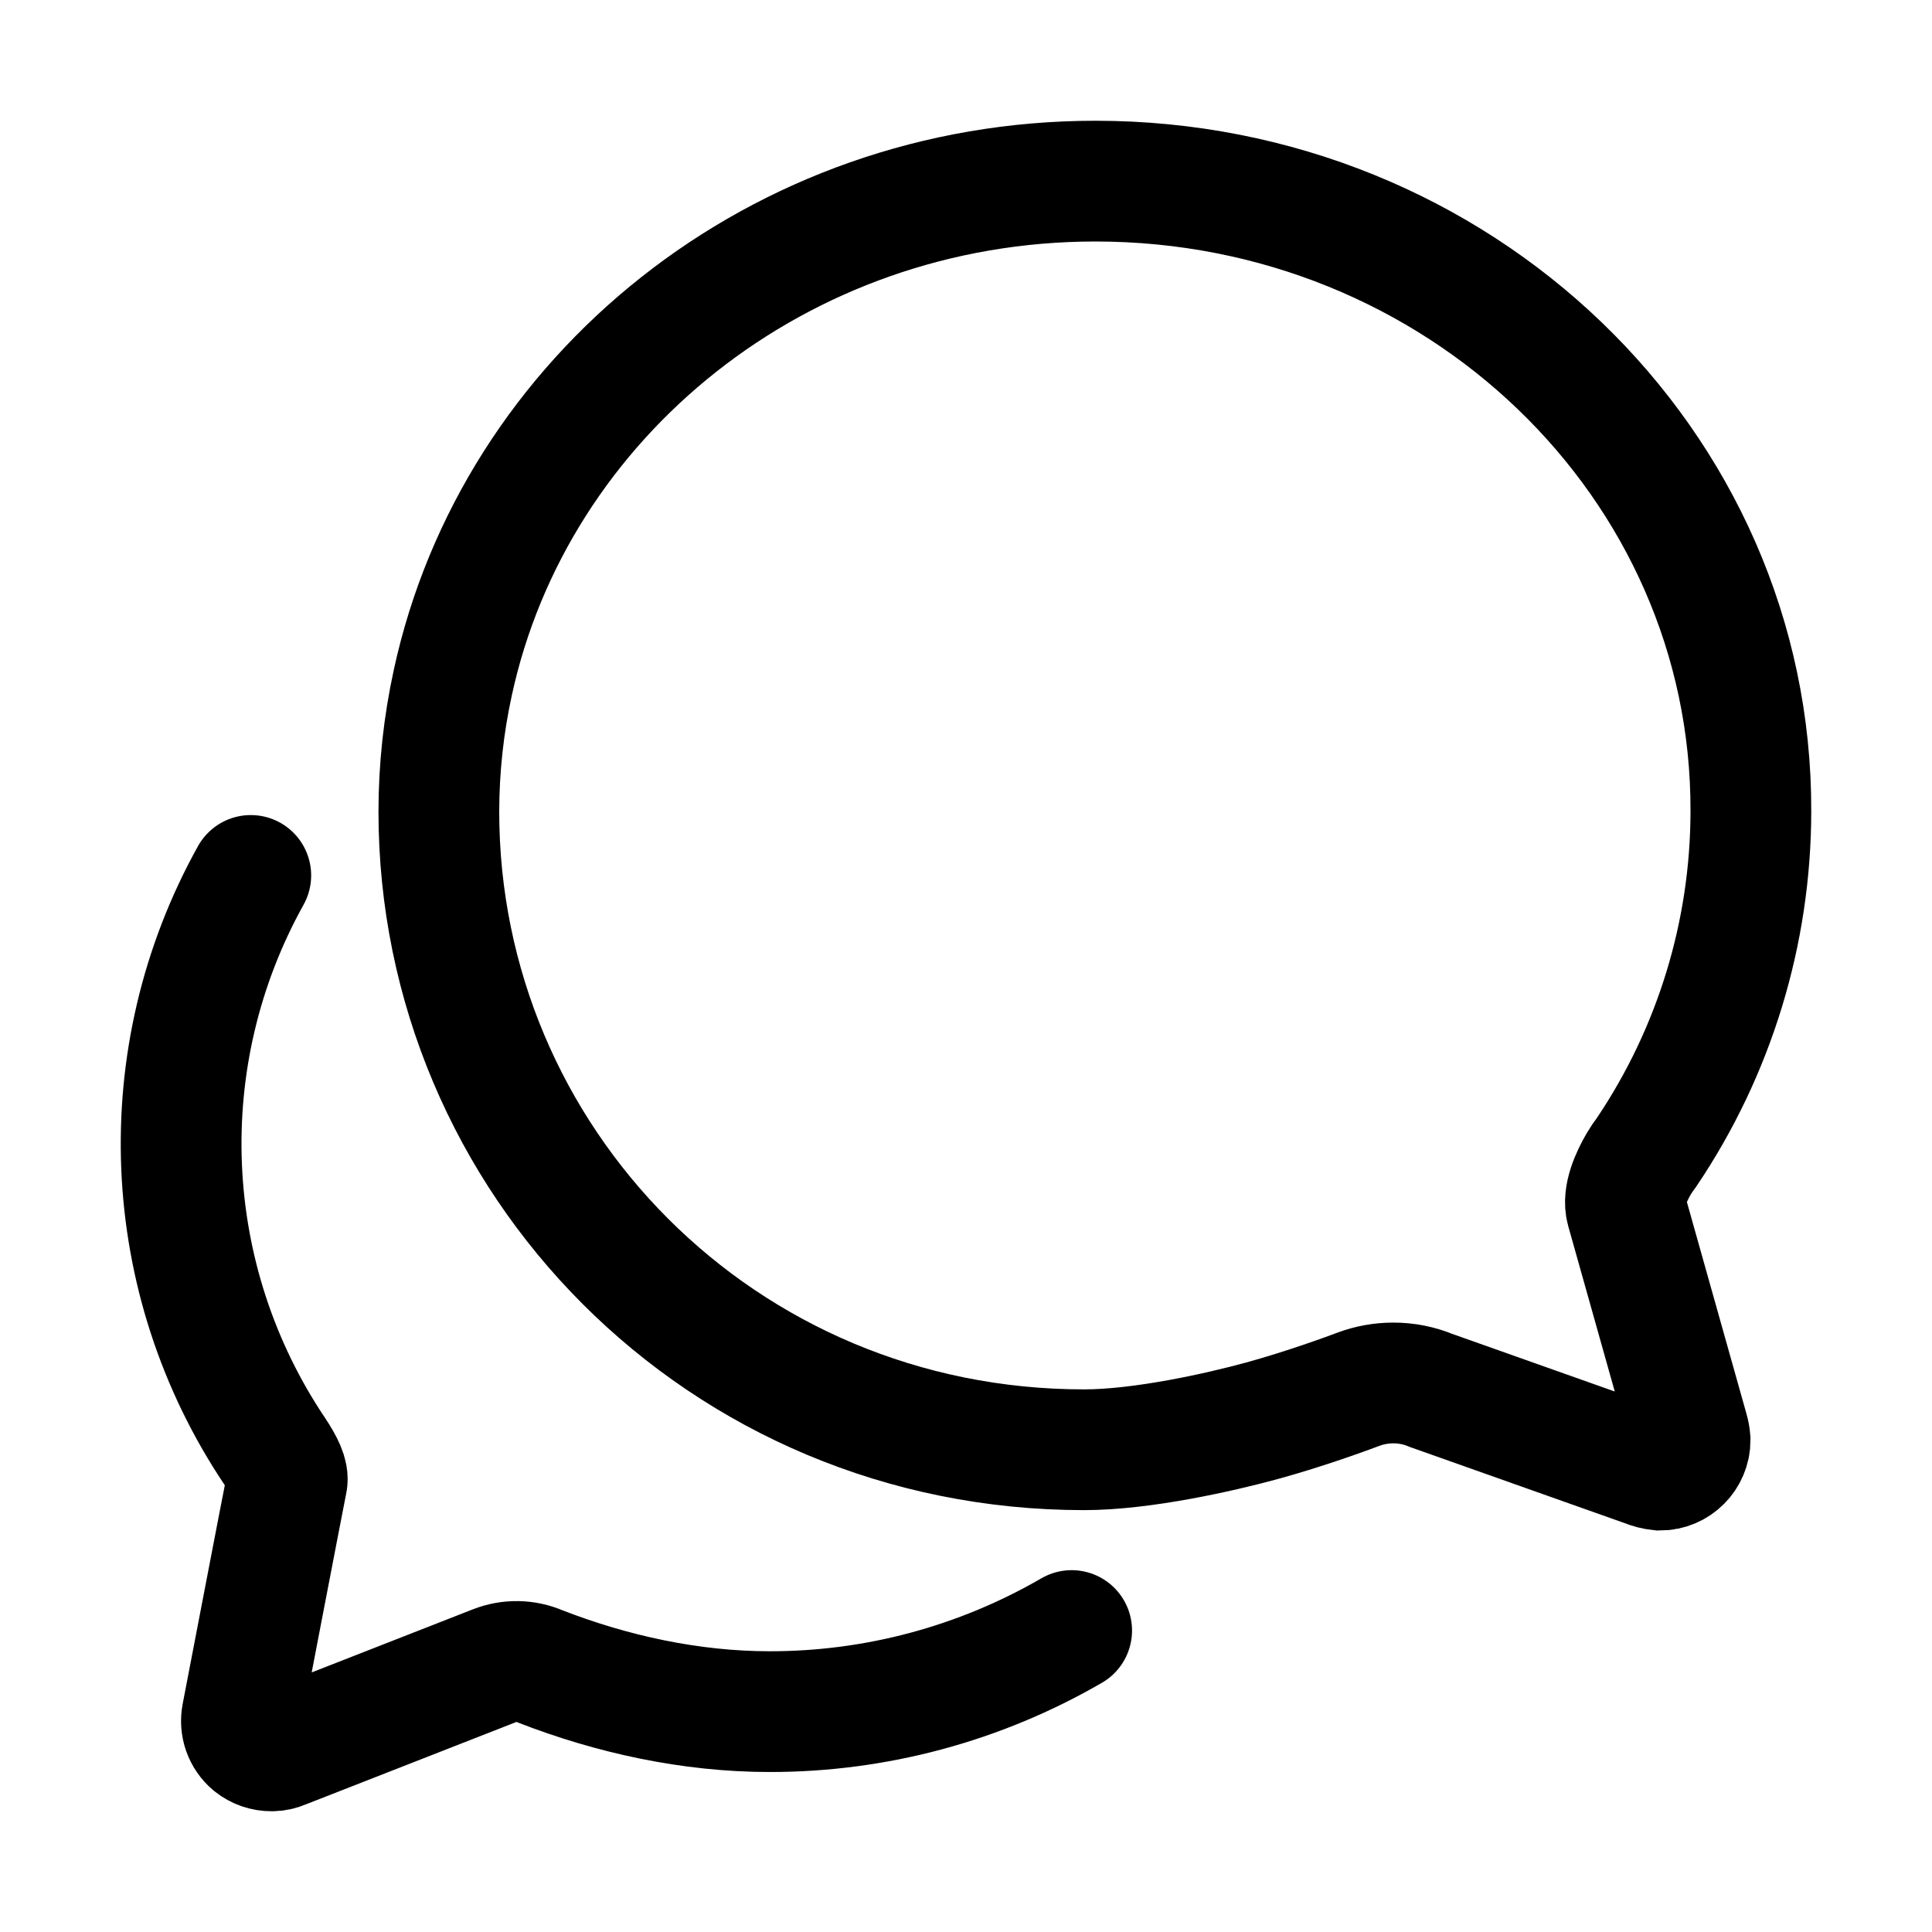
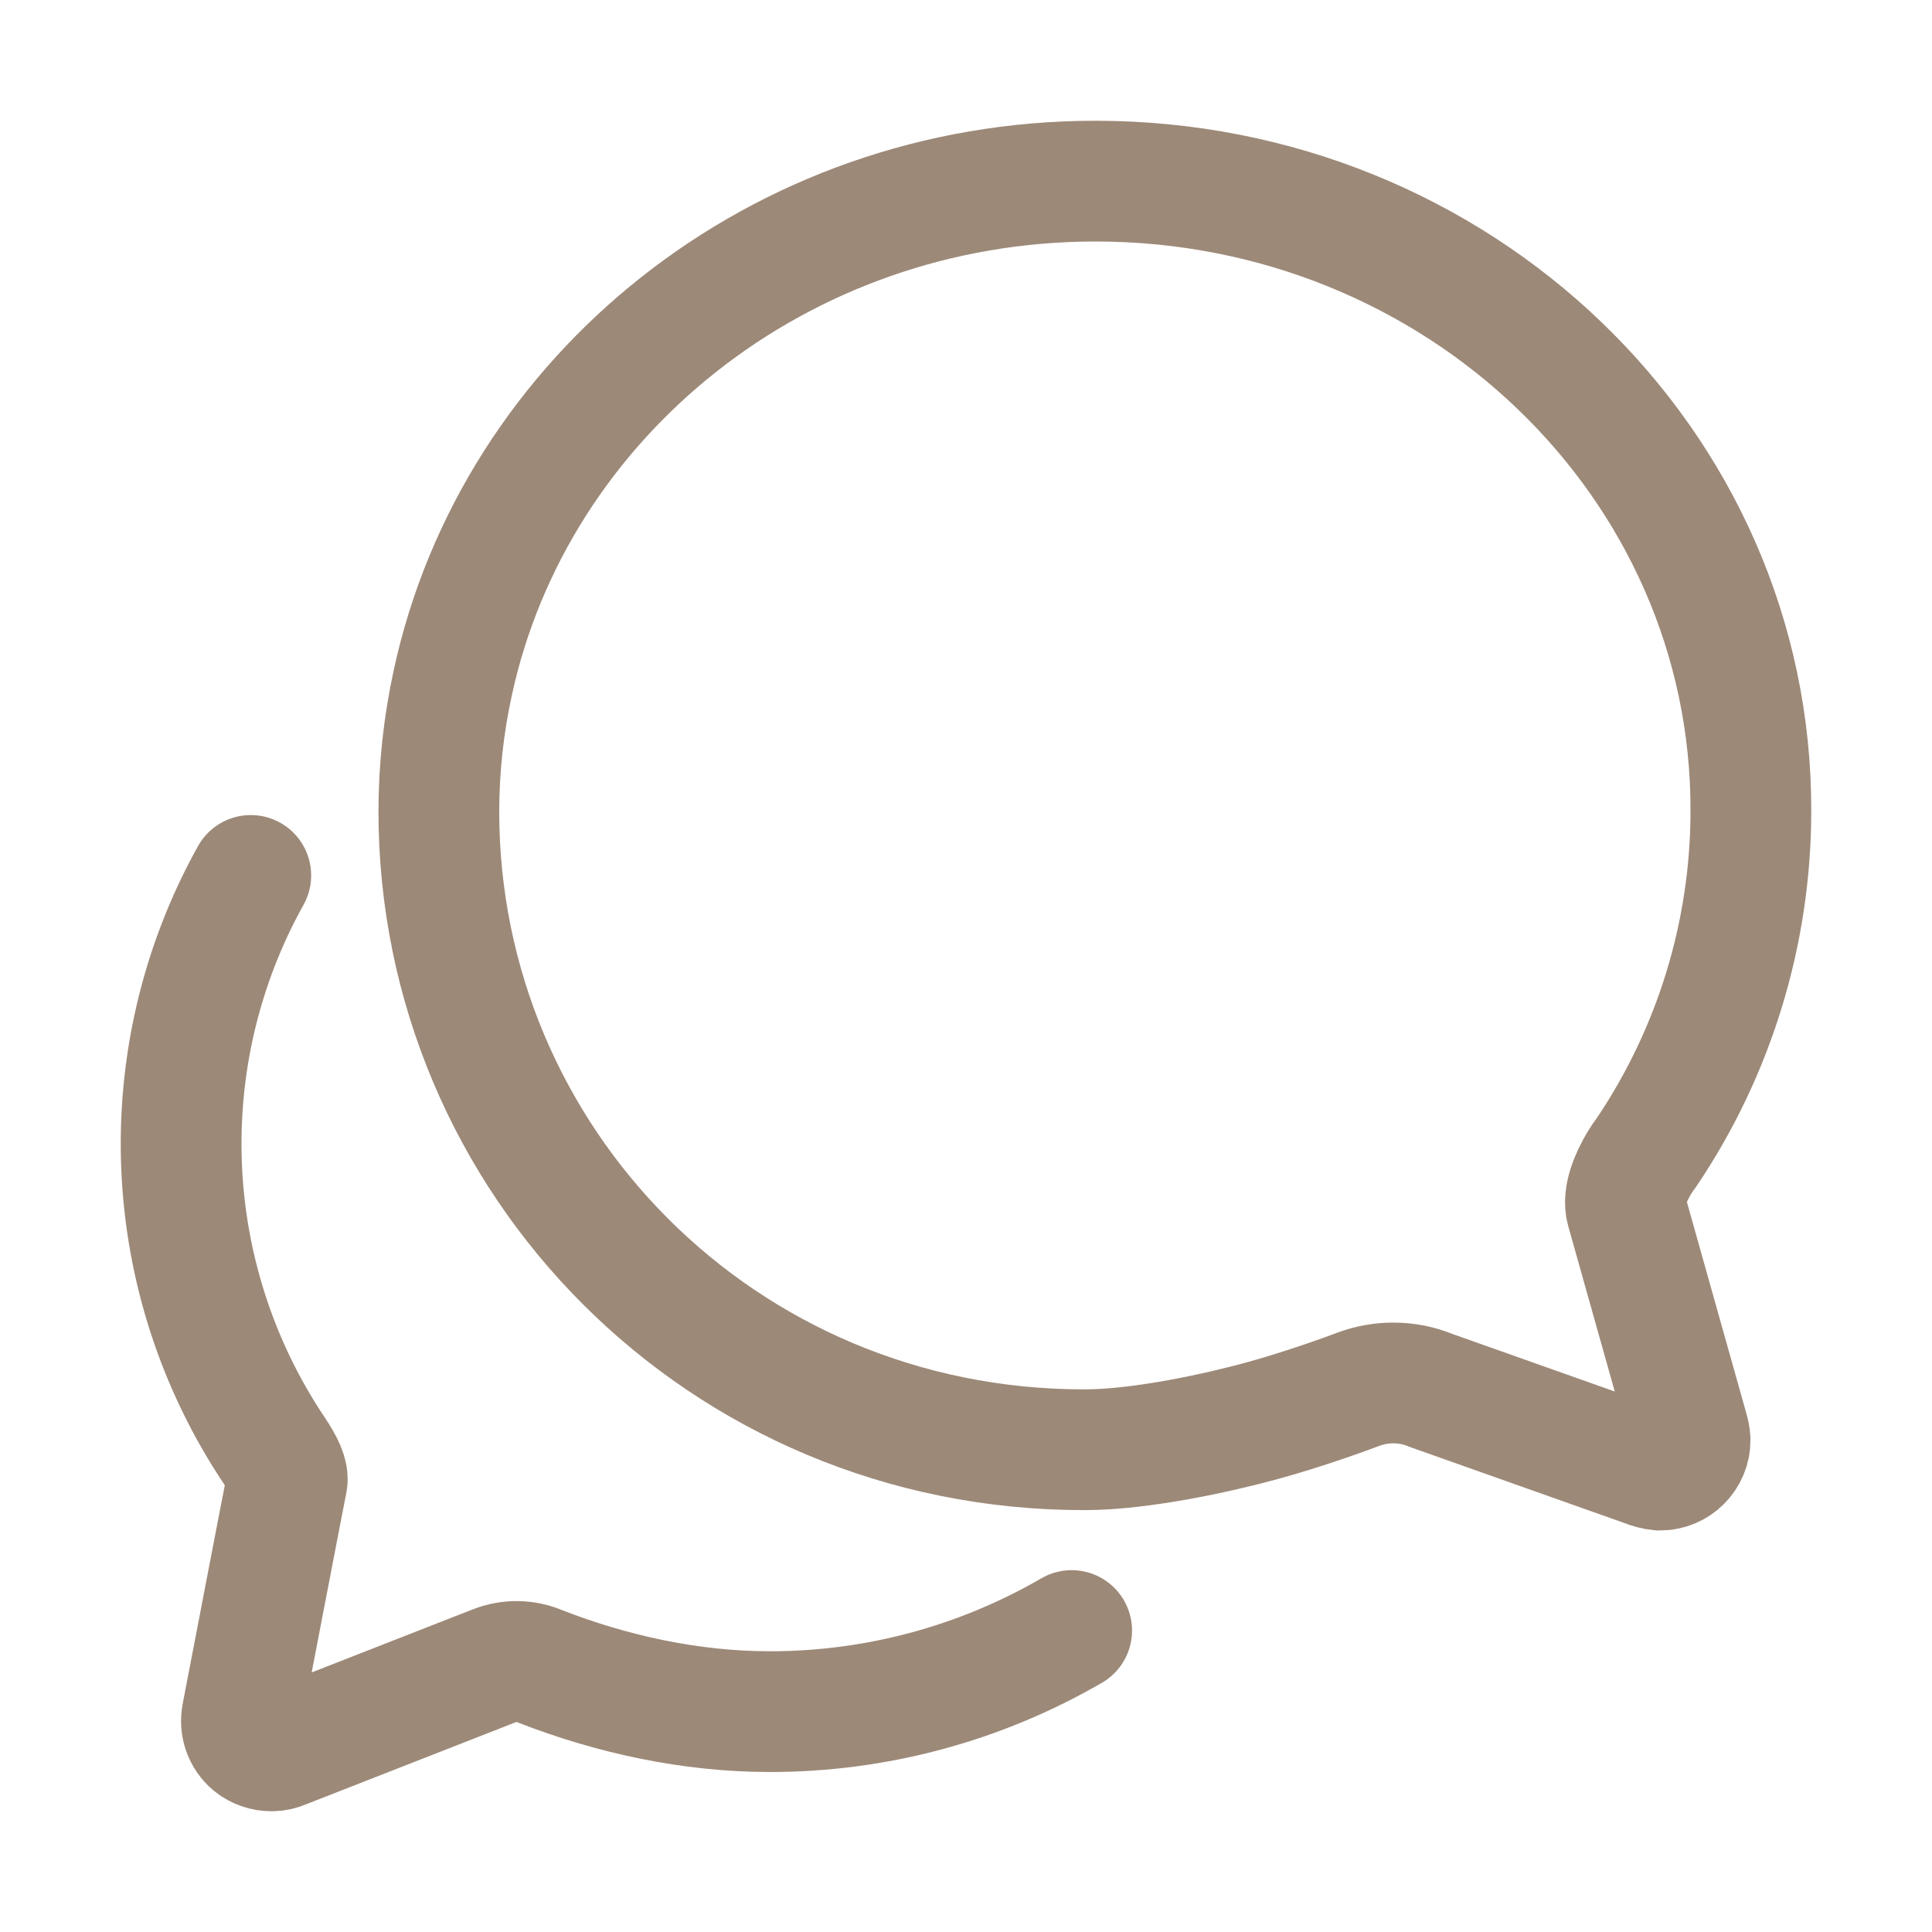
<svg xmlns="http://www.w3.org/2000/svg" width="512" height="512" viewBox="0 0 512 512">
-   <path d="M431,320.6c-1-3.6,1.2-8.6,3.3-12.2a33.68,33.68,0,0,1,2.1-3.1A162,162,0,0,0,464,215c.3-92.2-77.5-167-173.7-167C206.4,48,136.4,105.1,120,180.9a160.7,160.7,0,0,0-3.7,34.2c0,92.3,74.8,169.1,171,169.1,15.3,0,35.9-4.6,47.2-7.7s22.5-7.2,25.4-8.3a26.44,26.44,0,0,1,9.3-1.7,26,26,0,0,1,10.1,2L436,388.6a13.52,13.52,0,0,0,3.9,1,8,8,0,0,0,8-8,12.85,12.85,0,0,0-.5-2.7Z" style="fill:none;stroke:#000;stroke-linecap:round;stroke-miterlimit:10;stroke-width:32px" />
-   <path d="M66.46,232a146.23,146.23,0,0,0,6.39,152.67c2.31,3.49,3.61,6.19,3.21,8s-11.93,61.87-11.93,61.87a8,8,0,0,0,2.71,7.68A8.17,8.17,0,0,0,72,464a7.26,7.26,0,0,0,2.91-.6l56.21-22a15.7,15.7,0,0,1,12,.2c18.94,7.38,39.88,12,60.83,12A159.21,159.21,0,0,0,284,432.11" style="fill:none;stroke:#000;stroke-linecap:round;stroke-miterlimit:10;stroke-width:32px" />
+   <path d="M431,320.6c-1-3.6,1.2-8.6,3.3-12.2a33.68,33.68,0,0,1,2.1-3.1A162,162,0,0,0,464,215c.3-92.2-77.5-167-173.7-167C206.4,48,136.4,105.1,120,180.9a160.7,160.7,0,0,0-3.7,34.2c0,92.3,74.8,169.1,171,169.1,15.3,0,35.9-4.6,47.2-7.7s22.5-7.2,25.4-8.3a26.44,26.44,0,0,1,9.3-1.7,26,26,0,0,1,10.1,2L436,388.6a13.52,13.52,0,0,0,3.9,1,8,8,0,0,0,8-8,12.85,12.85,0,0,0-.5-2.7Z" style="fill:none;stroke:#9d8978;stroke-linecap:round;stroke-miterlimit:10;stroke-width:32px" />
+   <path d="M66.46,232a146.23,146.23,0,0,0,6.39,152.67c2.31,3.49,3.61,6.19,3.21,8s-11.93,61.87-11.93,61.87a8,8,0,0,0,2.71,7.68A8.17,8.17,0,0,0,72,464a7.26,7.26,0,0,0,2.91-.6l56.21-22a15.7,15.7,0,0,1,12,.2c18.94,7.38,39.88,12,60.83,12A159.21,159.21,0,0,0,284,432.11" style="fill:none;stroke:#9d8978;stroke-linecap:round;stroke-miterlimit:10;stroke-width:32px" />
</svg>
